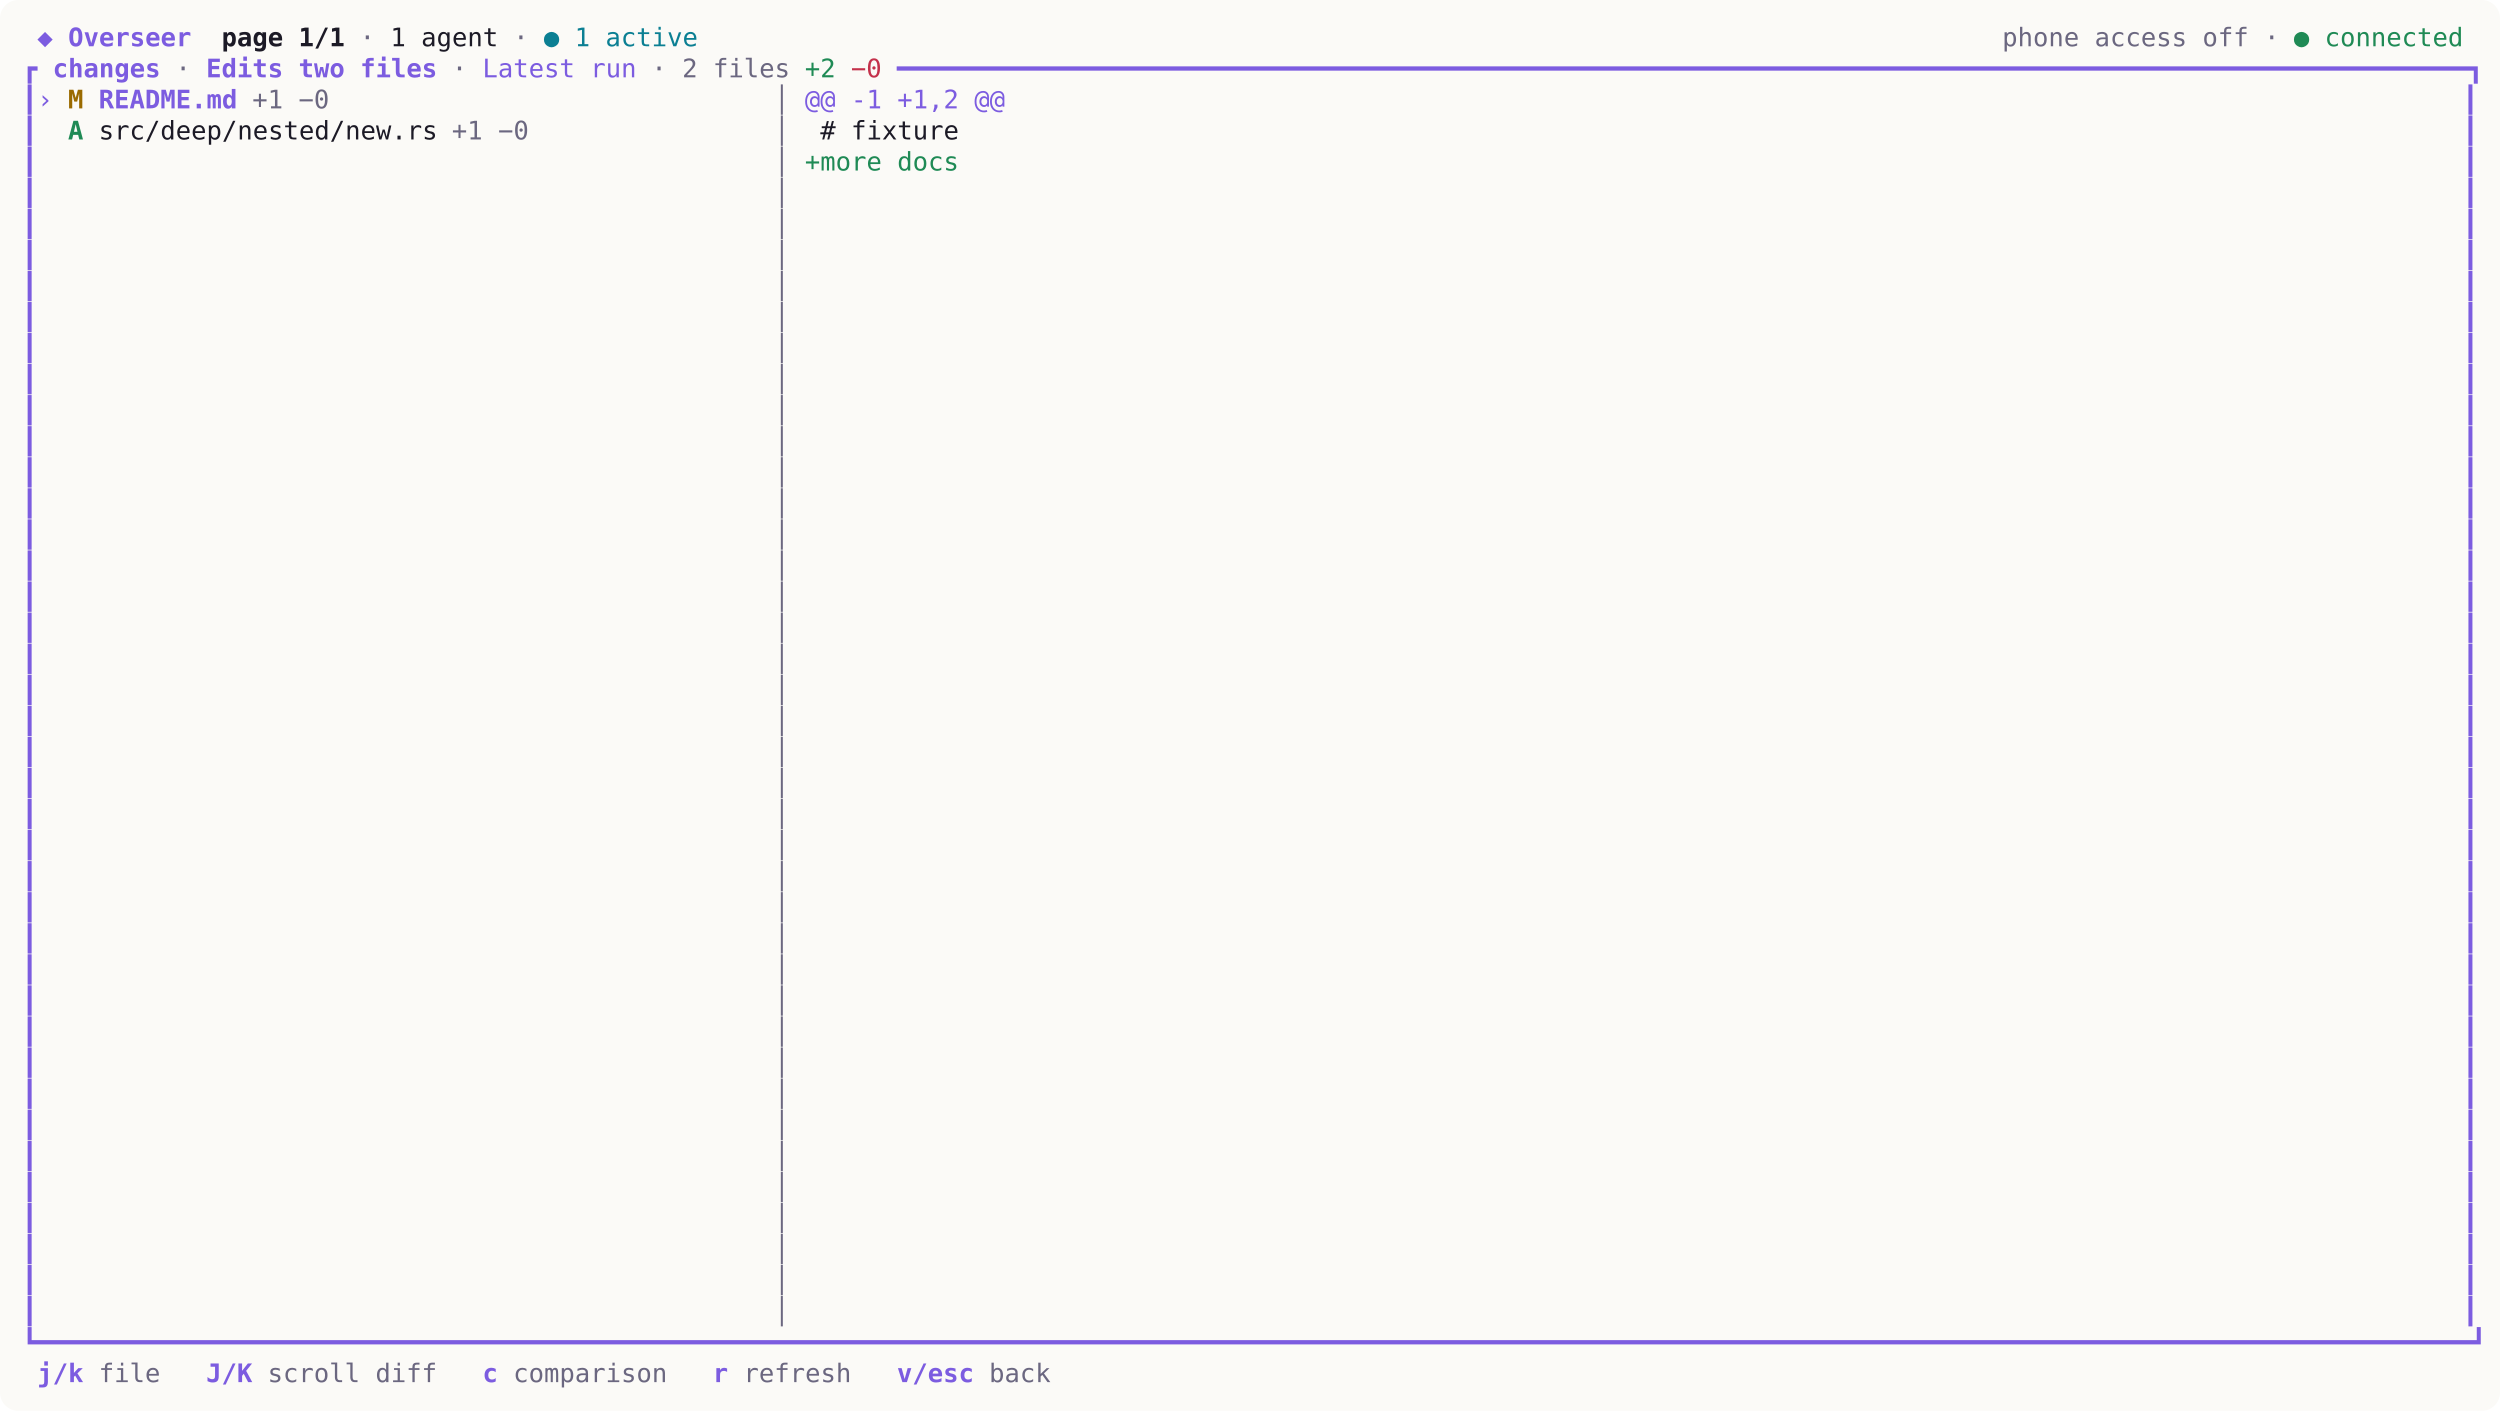
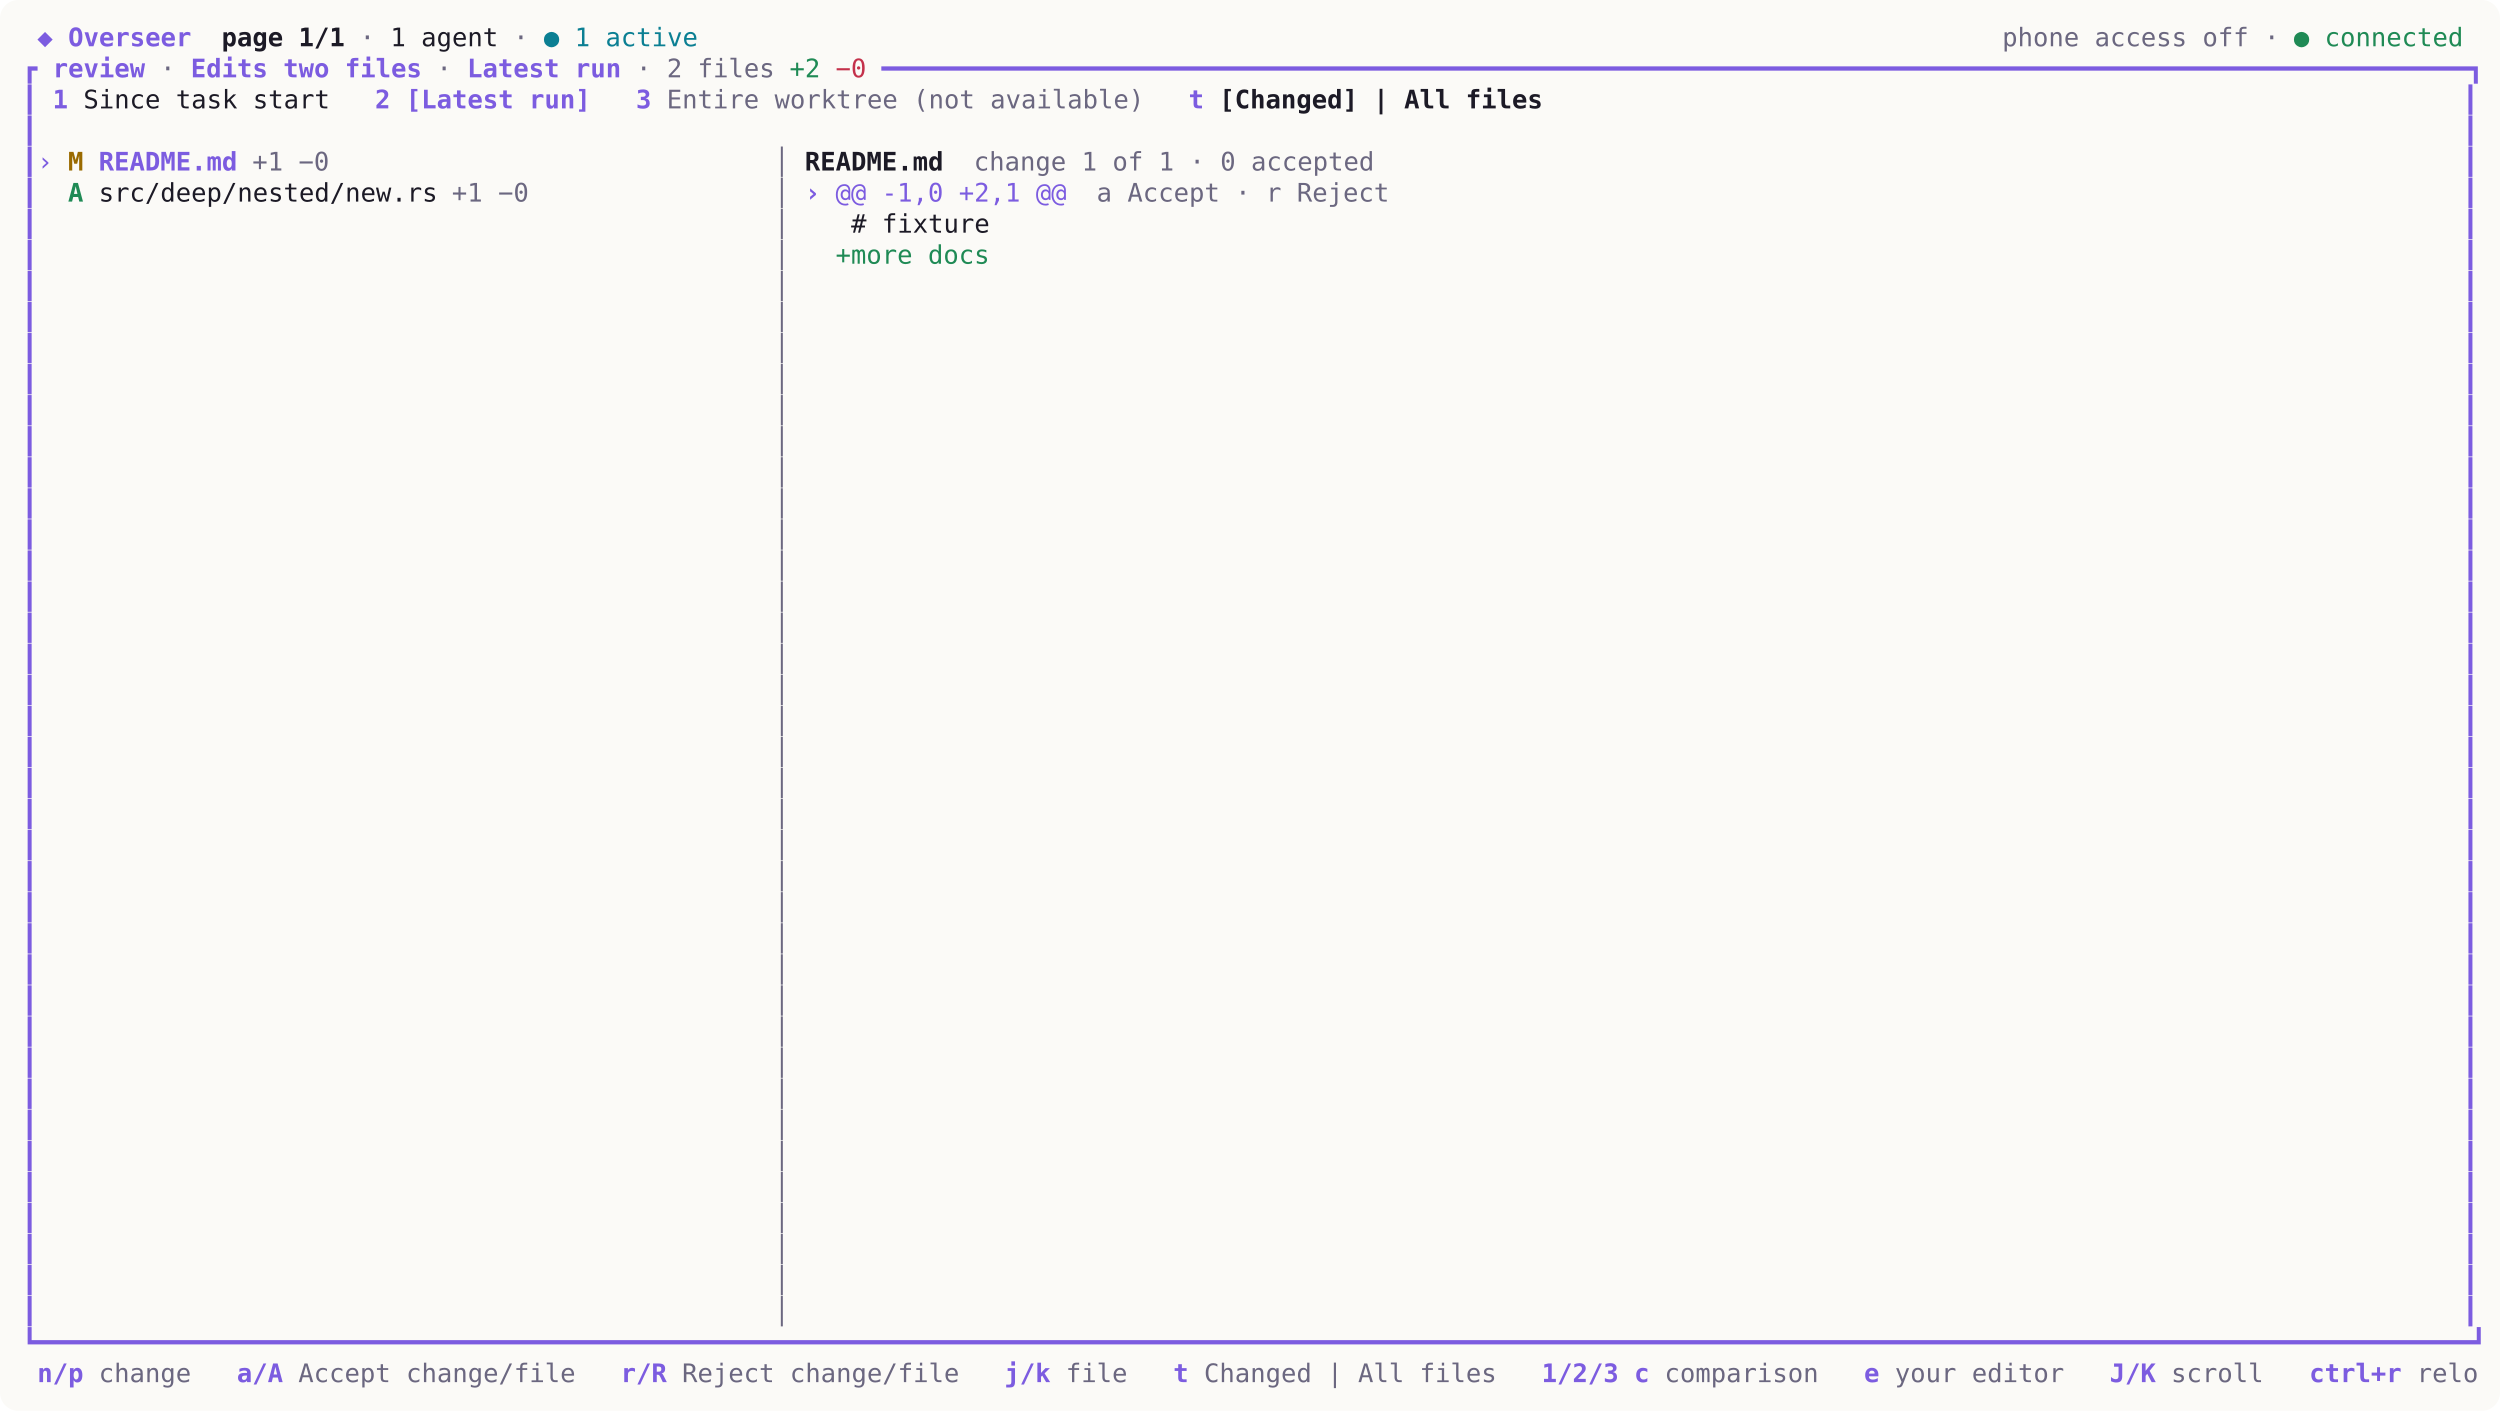
<svg xmlns="http://www.w3.org/2000/svg" width="1368" height="772" viewBox="0 0 1368 772">
  <rect width="100%" height="100%" rx="10" fill="#fbfaf7" />
  <g font-family="ui-monospace, SFMono-Regular, Menlo, monospace" font-size="14">
    <text x="12.0" y="25.3" textLength="100.8" lengthAdjust="spacingAndGlyphs" fill="#7c5ce0" font-weight="700" xml:space="preserve"> ◆ Overseer </text>
    <text x="112.8" y="25.3" textLength="84.0" lengthAdjust="spacingAndGlyphs" fill="#1c1a26" font-weight="700" xml:space="preserve"> page 1/1 </text>
    <text x="196.8" y="25.3" textLength="16.8" lengthAdjust="spacingAndGlyphs" fill="#6b6780" xml:space="preserve">· </text>
    <text x="213.6" y="25.3" textLength="58.8" lengthAdjust="spacingAndGlyphs" fill="#1c1a26" xml:space="preserve">1 agent</text>
    <text x="272.4" y="25.3" textLength="25.2" lengthAdjust="spacingAndGlyphs" fill="#6b6780" xml:space="preserve"> · </text>
    <text x="297.6" y="25.3" textLength="84.0" lengthAdjust="spacingAndGlyphs" fill="#0b7f93" xml:space="preserve">● 1 active</text>
    <text x="1095.6" y="25.3" textLength="159.6" lengthAdjust="spacingAndGlyphs" fill="#6b6780" xml:space="preserve">phone access off · </text>
    <text x="1255.2" y="25.3" textLength="100.8" lengthAdjust="spacingAndGlyphs" fill="#1f8a55" xml:space="preserve">● connected </text>
    <text x="12.0" y="42.3" textLength="8.4" lengthAdjust="spacingAndGlyphs" fill="#7c5ce0" xml:space="preserve">┏</text>
-     <text x="20.4" y="42.3" textLength="75.6" lengthAdjust="spacingAndGlyphs" fill="#7c5ce0" font-weight="700" xml:space="preserve"> changes </text>
-     <text x="96.0" y="42.3" textLength="16.8" lengthAdjust="spacingAndGlyphs" fill="#6b6780" xml:space="preserve">· </text>
-     <text x="112.8" y="42.3" textLength="126.0" lengthAdjust="spacingAndGlyphs" fill="#7c5ce0" font-weight="700" xml:space="preserve">Edits two files</text>
-     <text x="238.8" y="42.3" textLength="25.2" lengthAdjust="spacingAndGlyphs" fill="#6b6780" xml:space="preserve"> · </text>
-     <text x="264.0" y="42.3" textLength="84.0" lengthAdjust="spacingAndGlyphs" fill="#7c5ce0" xml:space="preserve">Latest run</text>
-     <text x="348.0" y="42.3" textLength="92.4" lengthAdjust="spacingAndGlyphs" fill="#6b6780" xml:space="preserve"> · 2 files </text>
-     <text x="440.4" y="42.3" textLength="25.2" lengthAdjust="spacingAndGlyphs" fill="#1f8a55" xml:space="preserve">+2 </text>
-     <text x="465.6" y="42.3" textLength="25.2" lengthAdjust="spacingAndGlyphs" fill="#c4314b" xml:space="preserve">−0 </text>
-     <text x="490.8" y="42.3" textLength="865.2" lengthAdjust="spacingAndGlyphs" fill="#7c5ce0" xml:space="preserve">━━━━━━━━━━━━━━━━━━━━━━━━━━━━━━━━━━━━━━━━━━━━━━━━━━━━━━━━━━━━━━━━━━━━━━━━━━━━━━━━━━━━━━━━━━━━━━━━━━━━━━┓</text>
-     <text x="12.0" y="59.3" textLength="25.2" lengthAdjust="spacingAndGlyphs" fill="#7c5ce0" xml:space="preserve">┃› </text>
-     <text x="37.2" y="59.3" textLength="16.8" lengthAdjust="spacingAndGlyphs" fill="#9a6a00" font-weight="700" xml:space="preserve">M </text>
-     <text x="54.0" y="59.3" textLength="75.6" lengthAdjust="spacingAndGlyphs" fill="#7c5ce0" font-weight="700" xml:space="preserve">README.md</text>
-     <text x="129.6" y="59.3" textLength="50.4" lengthAdjust="spacingAndGlyphs" fill="#6b6780" xml:space="preserve"> +1 −0</text>
-     <text x="423.6" y="59.3" textLength="8.4" lengthAdjust="spacingAndGlyphs" fill="#6b6780" xml:space="preserve">│</text>
-     <text x="440.4" y="59.3" textLength="109.2" lengthAdjust="spacingAndGlyphs" fill="#7c5ce0" xml:space="preserve">@@ -1 +1,2 @@</text>
+     <text x="20.4" y="42.3" textLength="67.2" lengthAdjust="spacingAndGlyphs" fill="#7c5ce0" font-weight="700" xml:space="preserve"> review </text>
+     <text x="87.6" y="42.3" textLength="16.8" lengthAdjust="spacingAndGlyphs" fill="#6b6780" xml:space="preserve">· </text>
+     <text x="104.4" y="42.3" textLength="126.0" lengthAdjust="spacingAndGlyphs" fill="#7c5ce0" font-weight="700" xml:space="preserve">Edits two files</text>
+     <text x="230.4" y="42.3" textLength="25.2" lengthAdjust="spacingAndGlyphs" fill="#6b6780" xml:space="preserve"> · </text>
+     <text x="255.6" y="42.3" textLength="84.0" lengthAdjust="spacingAndGlyphs" fill="#7c5ce0" font-weight="700" xml:space="preserve">Latest run</text>
+     <text x="339.6" y="42.3" textLength="92.4" lengthAdjust="spacingAndGlyphs" fill="#6b6780" xml:space="preserve"> · 2 files </text>
+     <text x="432.0" y="42.3" textLength="25.2" lengthAdjust="spacingAndGlyphs" fill="#1f8a55" xml:space="preserve">+2 </text>
+     <text x="457.2" y="42.3" textLength="25.2" lengthAdjust="spacingAndGlyphs" fill="#c4314b" xml:space="preserve">−0 </text>
+     <text x="482.4" y="42.3" textLength="873.6" lengthAdjust="spacingAndGlyphs" fill="#7c5ce0" xml:space="preserve">━━━━━━━━━━━━━━━━━━━━━━━━━━━━━━━━━━━━━━━━━━━━━━━━━━━━━━━━━━━━━━━━━━━━━━━━━━━━━━━━━━━━━━━━━━━━━━━━━━━━━━━┓</text>
+     <text x="12.0" y="59.3" textLength="8.4" lengthAdjust="spacingAndGlyphs" fill="#7c5ce0" xml:space="preserve">┃</text>
+     <text x="28.8" y="59.3" textLength="8.4" lengthAdjust="spacingAndGlyphs" fill="#7c5ce0" font-weight="700" xml:space="preserve">1</text>
+     <text x="37.2" y="59.3" textLength="168.0" lengthAdjust="spacingAndGlyphs" fill="#1c1a26" xml:space="preserve"> Since task start   </text>
+     <text x="205.2" y="59.3" textLength="117.6" lengthAdjust="spacingAndGlyphs" fill="#7c5ce0" font-weight="700" xml:space="preserve">2 [Latest run]</text>
+     <text x="348.0" y="59.3" textLength="8.4" lengthAdjust="spacingAndGlyphs" fill="#7c5ce0" font-weight="700" xml:space="preserve">3</text>
+     <text x="356.4" y="59.3" textLength="268.8" lengthAdjust="spacingAndGlyphs" fill="#6b6780" xml:space="preserve"> Entire worktree (not available)</text>
+     <text x="650.4" y="59.3" textLength="16.8" lengthAdjust="spacingAndGlyphs" fill="#7c5ce0" font-weight="700" xml:space="preserve">t </text>
+     <text x="667.2" y="59.3" textLength="176.4" lengthAdjust="spacingAndGlyphs" fill="#1c1a26" font-weight="700" xml:space="preserve">[Changed] | All files</text>
    <text x="1347.6" y="59.3" textLength="8.4" lengthAdjust="spacingAndGlyphs" fill="#7c5ce0" xml:space="preserve">┃</text>
-     <text x="12.0" y="76.3" textLength="25.2" lengthAdjust="spacingAndGlyphs" fill="#7c5ce0" xml:space="preserve">┃  </text>
-     <text x="37.2" y="76.3" textLength="16.8" lengthAdjust="spacingAndGlyphs" fill="#1f8a55" font-weight="700" xml:space="preserve">A </text>
-     <text x="54.0" y="76.3" textLength="184.8" lengthAdjust="spacingAndGlyphs" fill="#1c1a26" xml:space="preserve">src/deep/nested/new.rs</text>
-     <text x="238.8" y="76.3" textLength="50.4" lengthAdjust="spacingAndGlyphs" fill="#6b6780" xml:space="preserve"> +1 −0</text>
-     <text x="423.6" y="76.3" textLength="8.4" lengthAdjust="spacingAndGlyphs" fill="#6b6780" xml:space="preserve">│</text>
-     <text x="432.0" y="76.3" textLength="915.6" lengthAdjust="spacingAndGlyphs" fill="#1c1a26" xml:space="preserve">  # fixture                                                                                                  </text>
+     <text x="12.0" y="76.3" textLength="8.4" lengthAdjust="spacingAndGlyphs" fill="#7c5ce0" xml:space="preserve">┃</text>
    <text x="1347.6" y="76.3" textLength="8.4" lengthAdjust="spacingAndGlyphs" fill="#7c5ce0" xml:space="preserve">┃</text>
-     <text x="12.0" y="93.3" textLength="8.4" lengthAdjust="spacingAndGlyphs" fill="#7c5ce0" xml:space="preserve">┃</text>
+     <text x="12.0" y="93.3" textLength="25.2" lengthAdjust="spacingAndGlyphs" fill="#7c5ce0" xml:space="preserve">┃› </text>
+     <text x="37.2" y="93.3" textLength="16.8" lengthAdjust="spacingAndGlyphs" fill="#9a6a00" font-weight="700" xml:space="preserve">M </text>
+     <text x="54.0" y="93.3" textLength="75.6" lengthAdjust="spacingAndGlyphs" fill="#7c5ce0" font-weight="700" xml:space="preserve">README.md</text>
+     <text x="129.6" y="93.3" textLength="50.4" lengthAdjust="spacingAndGlyphs" fill="#6b6780" xml:space="preserve"> +1 −0</text>
    <text x="423.6" y="93.3" textLength="8.4" lengthAdjust="spacingAndGlyphs" fill="#6b6780" xml:space="preserve">│</text>
-     <text x="440.4" y="93.3" textLength="84.0" lengthAdjust="spacingAndGlyphs" fill="#1f8a55" xml:space="preserve">+more docs</text>
+     <text x="440.4" y="93.3" textLength="75.6" lengthAdjust="spacingAndGlyphs" fill="#1c1a26" font-weight="700" xml:space="preserve">README.md</text>
+     <text x="516.0" y="93.3" textLength="235.2" lengthAdjust="spacingAndGlyphs" fill="#6b6780" xml:space="preserve">  change 1 of 1 · 0 accepted</text>
    <text x="1347.6" y="93.3" textLength="8.4" lengthAdjust="spacingAndGlyphs" fill="#7c5ce0" xml:space="preserve">┃</text>
-     <text x="12.0" y="110.3" textLength="8.4" lengthAdjust="spacingAndGlyphs" fill="#7c5ce0" xml:space="preserve">┃</text>
+     <text x="12.0" y="110.3" textLength="25.2" lengthAdjust="spacingAndGlyphs" fill="#7c5ce0" xml:space="preserve">┃  </text>
+     <text x="37.2" y="110.3" textLength="16.8" lengthAdjust="spacingAndGlyphs" fill="#1f8a55" font-weight="700" xml:space="preserve">A </text>
+     <text x="54.0" y="110.3" textLength="184.8" lengthAdjust="spacingAndGlyphs" fill="#1c1a26" xml:space="preserve">src/deep/nested/new.rs</text>
+     <text x="238.8" y="110.3" textLength="50.4" lengthAdjust="spacingAndGlyphs" fill="#6b6780" xml:space="preserve"> +1 −0</text>
    <text x="423.6" y="110.3" textLength="8.4" lengthAdjust="spacingAndGlyphs" fill="#6b6780" xml:space="preserve">│</text>
+     <text x="440.4" y="110.3" textLength="16.8" lengthAdjust="spacingAndGlyphs" fill="#7c5ce0" font-weight="700" xml:space="preserve">› </text>
+     <text x="457.2" y="110.3" textLength="126.0" lengthAdjust="spacingAndGlyphs" fill="#7c5ce0" xml:space="preserve">@@ -1,0 +2,1 @@</text>
+     <text x="583.2" y="110.3" textLength="176.4" lengthAdjust="spacingAndGlyphs" fill="#6b6780" xml:space="preserve">  a Accept · r Reject</text>
    <text x="1347.6" y="110.3" textLength="8.4" lengthAdjust="spacingAndGlyphs" fill="#7c5ce0" xml:space="preserve">┃</text>
    <text x="12.0" y="127.3" textLength="8.4" lengthAdjust="spacingAndGlyphs" fill="#7c5ce0" xml:space="preserve">┃</text>
    <text x="423.6" y="127.3" textLength="8.4" lengthAdjust="spacingAndGlyphs" fill="#6b6780" xml:space="preserve">│</text>
+     <text x="432.0" y="127.3" textLength="915.6" lengthAdjust="spacingAndGlyphs" fill="#1c1a26" xml:space="preserve">    # fixture                                                                                                </text>
    <text x="1347.6" y="127.3" textLength="8.4" lengthAdjust="spacingAndGlyphs" fill="#7c5ce0" xml:space="preserve">┃</text>
    <text x="12.0" y="144.3" textLength="8.4" lengthAdjust="spacingAndGlyphs" fill="#7c5ce0" xml:space="preserve">┃</text>
    <text x="423.6" y="144.3" textLength="8.4" lengthAdjust="spacingAndGlyphs" fill="#6b6780" xml:space="preserve">│</text>
+     <text x="457.2" y="144.3" textLength="84.0" lengthAdjust="spacingAndGlyphs" fill="#1f8a55" xml:space="preserve">+more docs</text>
    <text x="1347.6" y="144.3" textLength="8.4" lengthAdjust="spacingAndGlyphs" fill="#7c5ce0" xml:space="preserve">┃</text>
    <text x="12.0" y="161.3" textLength="8.4" lengthAdjust="spacingAndGlyphs" fill="#7c5ce0" xml:space="preserve">┃</text>
    <text x="423.6" y="161.3" textLength="8.4" lengthAdjust="spacingAndGlyphs" fill="#6b6780" xml:space="preserve">│</text>
    <text x="1347.6" y="161.3" textLength="8.4" lengthAdjust="spacingAndGlyphs" fill="#7c5ce0" xml:space="preserve">┃</text>
    <text x="12.0" y="178.3" textLength="8.4" lengthAdjust="spacingAndGlyphs" fill="#7c5ce0" xml:space="preserve">┃</text>
    <text x="423.6" y="178.3" textLength="8.4" lengthAdjust="spacingAndGlyphs" fill="#6b6780" xml:space="preserve">│</text>
    <text x="1347.6" y="178.3" textLength="8.4" lengthAdjust="spacingAndGlyphs" fill="#7c5ce0" xml:space="preserve">┃</text>
    <text x="12.0" y="195.3" textLength="8.4" lengthAdjust="spacingAndGlyphs" fill="#7c5ce0" xml:space="preserve">┃</text>
    <text x="423.6" y="195.3" textLength="8.4" lengthAdjust="spacingAndGlyphs" fill="#6b6780" xml:space="preserve">│</text>
    <text x="1347.6" y="195.3" textLength="8.4" lengthAdjust="spacingAndGlyphs" fill="#7c5ce0" xml:space="preserve">┃</text>
    <text x="12.0" y="212.3" textLength="8.4" lengthAdjust="spacingAndGlyphs" fill="#7c5ce0" xml:space="preserve">┃</text>
    <text x="423.6" y="212.3" textLength="8.4" lengthAdjust="spacingAndGlyphs" fill="#6b6780" xml:space="preserve">│</text>
    <text x="1347.6" y="212.3" textLength="8.4" lengthAdjust="spacingAndGlyphs" fill="#7c5ce0" xml:space="preserve">┃</text>
    <text x="12.0" y="229.3" textLength="8.4" lengthAdjust="spacingAndGlyphs" fill="#7c5ce0" xml:space="preserve">┃</text>
    <text x="423.6" y="229.3" textLength="8.4" lengthAdjust="spacingAndGlyphs" fill="#6b6780" xml:space="preserve">│</text>
    <text x="1347.6" y="229.3" textLength="8.4" lengthAdjust="spacingAndGlyphs" fill="#7c5ce0" xml:space="preserve">┃</text>
    <text x="12.0" y="246.3" textLength="8.4" lengthAdjust="spacingAndGlyphs" fill="#7c5ce0" xml:space="preserve">┃</text>
    <text x="423.6" y="246.3" textLength="8.4" lengthAdjust="spacingAndGlyphs" fill="#6b6780" xml:space="preserve">│</text>
    <text x="1347.6" y="246.3" textLength="8.4" lengthAdjust="spacingAndGlyphs" fill="#7c5ce0" xml:space="preserve">┃</text>
    <text x="12.0" y="263.3" textLength="8.4" lengthAdjust="spacingAndGlyphs" fill="#7c5ce0" xml:space="preserve">┃</text>
    <text x="423.6" y="263.3" textLength="8.4" lengthAdjust="spacingAndGlyphs" fill="#6b6780" xml:space="preserve">│</text>
    <text x="1347.6" y="263.3" textLength="8.4" lengthAdjust="spacingAndGlyphs" fill="#7c5ce0" xml:space="preserve">┃</text>
    <text x="12.0" y="280.3" textLength="8.4" lengthAdjust="spacingAndGlyphs" fill="#7c5ce0" xml:space="preserve">┃</text>
    <text x="423.6" y="280.3" textLength="8.4" lengthAdjust="spacingAndGlyphs" fill="#6b6780" xml:space="preserve">│</text>
    <text x="1347.6" y="280.3" textLength="8.4" lengthAdjust="spacingAndGlyphs" fill="#7c5ce0" xml:space="preserve">┃</text>
    <text x="12.0" y="297.3" textLength="8.4" lengthAdjust="spacingAndGlyphs" fill="#7c5ce0" xml:space="preserve">┃</text>
    <text x="423.6" y="297.3" textLength="8.4" lengthAdjust="spacingAndGlyphs" fill="#6b6780" xml:space="preserve">│</text>
    <text x="1347.6" y="297.3" textLength="8.4" lengthAdjust="spacingAndGlyphs" fill="#7c5ce0" xml:space="preserve">┃</text>
    <text x="12.0" y="314.3" textLength="8.4" lengthAdjust="spacingAndGlyphs" fill="#7c5ce0" xml:space="preserve">┃</text>
    <text x="423.6" y="314.3" textLength="8.4" lengthAdjust="spacingAndGlyphs" fill="#6b6780" xml:space="preserve">│</text>
    <text x="1347.6" y="314.3" textLength="8.4" lengthAdjust="spacingAndGlyphs" fill="#7c5ce0" xml:space="preserve">┃</text>
    <text x="12.0" y="331.3" textLength="8.4" lengthAdjust="spacingAndGlyphs" fill="#7c5ce0" xml:space="preserve">┃</text>
    <text x="423.6" y="331.3" textLength="8.4" lengthAdjust="spacingAndGlyphs" fill="#6b6780" xml:space="preserve">│</text>
    <text x="1347.6" y="331.3" textLength="8.4" lengthAdjust="spacingAndGlyphs" fill="#7c5ce0" xml:space="preserve">┃</text>
    <text x="12.0" y="348.3" textLength="8.4" lengthAdjust="spacingAndGlyphs" fill="#7c5ce0" xml:space="preserve">┃</text>
    <text x="423.6" y="348.3" textLength="8.4" lengthAdjust="spacingAndGlyphs" fill="#6b6780" xml:space="preserve">│</text>
    <text x="1347.6" y="348.3" textLength="8.4" lengthAdjust="spacingAndGlyphs" fill="#7c5ce0" xml:space="preserve">┃</text>
    <text x="12.0" y="365.3" textLength="8.4" lengthAdjust="spacingAndGlyphs" fill="#7c5ce0" xml:space="preserve">┃</text>
    <text x="423.6" y="365.3" textLength="8.4" lengthAdjust="spacingAndGlyphs" fill="#6b6780" xml:space="preserve">│</text>
    <text x="1347.6" y="365.3" textLength="8.4" lengthAdjust="spacingAndGlyphs" fill="#7c5ce0" xml:space="preserve">┃</text>
    <text x="12.0" y="382.3" textLength="8.4" lengthAdjust="spacingAndGlyphs" fill="#7c5ce0" xml:space="preserve">┃</text>
    <text x="423.6" y="382.3" textLength="8.4" lengthAdjust="spacingAndGlyphs" fill="#6b6780" xml:space="preserve">│</text>
    <text x="1347.6" y="382.3" textLength="8.4" lengthAdjust="spacingAndGlyphs" fill="#7c5ce0" xml:space="preserve">┃</text>
    <text x="12.0" y="399.3" textLength="8.4" lengthAdjust="spacingAndGlyphs" fill="#7c5ce0" xml:space="preserve">┃</text>
    <text x="423.6" y="399.3" textLength="8.4" lengthAdjust="spacingAndGlyphs" fill="#6b6780" xml:space="preserve">│</text>
    <text x="1347.6" y="399.3" textLength="8.4" lengthAdjust="spacingAndGlyphs" fill="#7c5ce0" xml:space="preserve">┃</text>
    <text x="12.0" y="416.3" textLength="8.4" lengthAdjust="spacingAndGlyphs" fill="#7c5ce0" xml:space="preserve">┃</text>
    <text x="423.6" y="416.3" textLength="8.4" lengthAdjust="spacingAndGlyphs" fill="#6b6780" xml:space="preserve">│</text>
    <text x="1347.6" y="416.3" textLength="8.4" lengthAdjust="spacingAndGlyphs" fill="#7c5ce0" xml:space="preserve">┃</text>
    <text x="12.0" y="433.3" textLength="8.4" lengthAdjust="spacingAndGlyphs" fill="#7c5ce0" xml:space="preserve">┃</text>
    <text x="423.6" y="433.3" textLength="8.4" lengthAdjust="spacingAndGlyphs" fill="#6b6780" xml:space="preserve">│</text>
    <text x="1347.6" y="433.3" textLength="8.4" lengthAdjust="spacingAndGlyphs" fill="#7c5ce0" xml:space="preserve">┃</text>
    <text x="12.0" y="450.3" textLength="8.4" lengthAdjust="spacingAndGlyphs" fill="#7c5ce0" xml:space="preserve">┃</text>
    <text x="423.6" y="450.3" textLength="8.4" lengthAdjust="spacingAndGlyphs" fill="#6b6780" xml:space="preserve">│</text>
    <text x="1347.6" y="450.3" textLength="8.4" lengthAdjust="spacingAndGlyphs" fill="#7c5ce0" xml:space="preserve">┃</text>
    <text x="12.0" y="467.3" textLength="8.4" lengthAdjust="spacingAndGlyphs" fill="#7c5ce0" xml:space="preserve">┃</text>
    <text x="423.6" y="467.3" textLength="8.4" lengthAdjust="spacingAndGlyphs" fill="#6b6780" xml:space="preserve">│</text>
    <text x="1347.6" y="467.3" textLength="8.4" lengthAdjust="spacingAndGlyphs" fill="#7c5ce0" xml:space="preserve">┃</text>
    <text x="12.0" y="484.3" textLength="8.4" lengthAdjust="spacingAndGlyphs" fill="#7c5ce0" xml:space="preserve">┃</text>
    <text x="423.6" y="484.3" textLength="8.4" lengthAdjust="spacingAndGlyphs" fill="#6b6780" xml:space="preserve">│</text>
    <text x="1347.6" y="484.3" textLength="8.4" lengthAdjust="spacingAndGlyphs" fill="#7c5ce0" xml:space="preserve">┃</text>
    <text x="12.0" y="501.3" textLength="8.4" lengthAdjust="spacingAndGlyphs" fill="#7c5ce0" xml:space="preserve">┃</text>
    <text x="423.6" y="501.3" textLength="8.4" lengthAdjust="spacingAndGlyphs" fill="#6b6780" xml:space="preserve">│</text>
    <text x="1347.6" y="501.3" textLength="8.4" lengthAdjust="spacingAndGlyphs" fill="#7c5ce0" xml:space="preserve">┃</text>
    <text x="12.0" y="518.3" textLength="8.4" lengthAdjust="spacingAndGlyphs" fill="#7c5ce0" xml:space="preserve">┃</text>
    <text x="423.6" y="518.3" textLength="8.4" lengthAdjust="spacingAndGlyphs" fill="#6b6780" xml:space="preserve">│</text>
    <text x="1347.6" y="518.3" textLength="8.4" lengthAdjust="spacingAndGlyphs" fill="#7c5ce0" xml:space="preserve">┃</text>
    <text x="12.0" y="535.3" textLength="8.4" lengthAdjust="spacingAndGlyphs" fill="#7c5ce0" xml:space="preserve">┃</text>
    <text x="423.6" y="535.3" textLength="8.4" lengthAdjust="spacingAndGlyphs" fill="#6b6780" xml:space="preserve">│</text>
    <text x="1347.6" y="535.3" textLength="8.4" lengthAdjust="spacingAndGlyphs" fill="#7c5ce0" xml:space="preserve">┃</text>
    <text x="12.0" y="552.3" textLength="8.4" lengthAdjust="spacingAndGlyphs" fill="#7c5ce0" xml:space="preserve">┃</text>
    <text x="423.6" y="552.3" textLength="8.4" lengthAdjust="spacingAndGlyphs" fill="#6b6780" xml:space="preserve">│</text>
    <text x="1347.6" y="552.3" textLength="8.4" lengthAdjust="spacingAndGlyphs" fill="#7c5ce0" xml:space="preserve">┃</text>
    <text x="12.0" y="569.3" textLength="8.4" lengthAdjust="spacingAndGlyphs" fill="#7c5ce0" xml:space="preserve">┃</text>
    <text x="423.6" y="569.3" textLength="8.4" lengthAdjust="spacingAndGlyphs" fill="#6b6780" xml:space="preserve">│</text>
    <text x="1347.6" y="569.3" textLength="8.4" lengthAdjust="spacingAndGlyphs" fill="#7c5ce0" xml:space="preserve">┃</text>
    <text x="12.0" y="586.3" textLength="8.4" lengthAdjust="spacingAndGlyphs" fill="#7c5ce0" xml:space="preserve">┃</text>
    <text x="423.6" y="586.3" textLength="8.4" lengthAdjust="spacingAndGlyphs" fill="#6b6780" xml:space="preserve">│</text>
    <text x="1347.6" y="586.3" textLength="8.4" lengthAdjust="spacingAndGlyphs" fill="#7c5ce0" xml:space="preserve">┃</text>
    <text x="12.0" y="603.3" textLength="8.4" lengthAdjust="spacingAndGlyphs" fill="#7c5ce0" xml:space="preserve">┃</text>
    <text x="423.6" y="603.3" textLength="8.4" lengthAdjust="spacingAndGlyphs" fill="#6b6780" xml:space="preserve">│</text>
    <text x="1347.6" y="603.3" textLength="8.4" lengthAdjust="spacingAndGlyphs" fill="#7c5ce0" xml:space="preserve">┃</text>
    <text x="12.0" y="620.3" textLength="8.4" lengthAdjust="spacingAndGlyphs" fill="#7c5ce0" xml:space="preserve">┃</text>
    <text x="423.6" y="620.3" textLength="8.4" lengthAdjust="spacingAndGlyphs" fill="#6b6780" xml:space="preserve">│</text>
    <text x="1347.6" y="620.3" textLength="8.4" lengthAdjust="spacingAndGlyphs" fill="#7c5ce0" xml:space="preserve">┃</text>
    <text x="12.0" y="637.3" textLength="8.4" lengthAdjust="spacingAndGlyphs" fill="#7c5ce0" xml:space="preserve">┃</text>
    <text x="423.6" y="637.3" textLength="8.4" lengthAdjust="spacingAndGlyphs" fill="#6b6780" xml:space="preserve">│</text>
    <text x="1347.6" y="637.3" textLength="8.4" lengthAdjust="spacingAndGlyphs" fill="#7c5ce0" xml:space="preserve">┃</text>
    <text x="12.0" y="654.3" textLength="8.4" lengthAdjust="spacingAndGlyphs" fill="#7c5ce0" xml:space="preserve">┃</text>
    <text x="423.6" y="654.3" textLength="8.4" lengthAdjust="spacingAndGlyphs" fill="#6b6780" xml:space="preserve">│</text>
    <text x="1347.6" y="654.3" textLength="8.4" lengthAdjust="spacingAndGlyphs" fill="#7c5ce0" xml:space="preserve">┃</text>
    <text x="12.0" y="671.3" textLength="8.4" lengthAdjust="spacingAndGlyphs" fill="#7c5ce0" xml:space="preserve">┃</text>
    <text x="423.6" y="671.3" textLength="8.4" lengthAdjust="spacingAndGlyphs" fill="#6b6780" xml:space="preserve">│</text>
    <text x="1347.6" y="671.3" textLength="8.4" lengthAdjust="spacingAndGlyphs" fill="#7c5ce0" xml:space="preserve">┃</text>
    <text x="12.0" y="688.3" textLength="8.4" lengthAdjust="spacingAndGlyphs" fill="#7c5ce0" xml:space="preserve">┃</text>
    <text x="423.6" y="688.3" textLength="8.4" lengthAdjust="spacingAndGlyphs" fill="#6b6780" xml:space="preserve">│</text>
    <text x="1347.6" y="688.3" textLength="8.4" lengthAdjust="spacingAndGlyphs" fill="#7c5ce0" xml:space="preserve">┃</text>
    <text x="12.0" y="705.3" textLength="8.4" lengthAdjust="spacingAndGlyphs" fill="#7c5ce0" xml:space="preserve">┃</text>
    <text x="423.6" y="705.3" textLength="8.4" lengthAdjust="spacingAndGlyphs" fill="#6b6780" xml:space="preserve">│</text>
    <text x="1347.6" y="705.3" textLength="8.4" lengthAdjust="spacingAndGlyphs" fill="#7c5ce0" xml:space="preserve">┃</text>
    <text x="12.0" y="722.3" textLength="8.4" lengthAdjust="spacingAndGlyphs" fill="#7c5ce0" xml:space="preserve">┃</text>
    <text x="423.6" y="722.3" textLength="8.4" lengthAdjust="spacingAndGlyphs" fill="#6b6780" xml:space="preserve">│</text>
    <text x="1347.6" y="722.3" textLength="8.4" lengthAdjust="spacingAndGlyphs" fill="#7c5ce0" xml:space="preserve">┃</text>
    <text x="12.0" y="739.3" textLength="1344.0" lengthAdjust="spacingAndGlyphs" fill="#7c5ce0" xml:space="preserve">┗━━━━━━━━━━━━━━━━━━━━━━━━━━━━━━━━━━━━━━━━━━━━━━━━━━━━━━━━━━━━━━━━━━━━━━━━━━━━━━━━━━━━━━━━━━━━━━━━━━━━━━━━━━━━━━━━━━━━━━━━━━━━━━━━━━━━━━━━━━━━━━━━━━━━━━━━━━━━━━┛</text>
-     <text x="20.4" y="756.3" textLength="25.2" lengthAdjust="spacingAndGlyphs" fill="#7c5ce0" font-weight="700" xml:space="preserve">j/k</text>
-     <text x="45.6" y="756.3" textLength="67.2" lengthAdjust="spacingAndGlyphs" fill="#6b6780" xml:space="preserve"> file   </text>
-     <text x="112.8" y="756.3" textLength="25.2" lengthAdjust="spacingAndGlyphs" fill="#7c5ce0" font-weight="700" xml:space="preserve">J/K</text>
-     <text x="138.0" y="756.3" textLength="126.0" lengthAdjust="spacingAndGlyphs" fill="#6b6780" xml:space="preserve"> scroll diff   </text>
-     <text x="264.0" y="756.3" textLength="8.4" lengthAdjust="spacingAndGlyphs" fill="#7c5ce0" font-weight="700" xml:space="preserve">c</text>
-     <text x="272.4" y="756.3" textLength="117.6" lengthAdjust="spacingAndGlyphs" fill="#6b6780" xml:space="preserve"> comparison   </text>
-     <text x="390.0" y="756.3" textLength="8.4" lengthAdjust="spacingAndGlyphs" fill="#7c5ce0" font-weight="700" xml:space="preserve">r</text>
-     <text x="398.4" y="756.3" textLength="92.4" lengthAdjust="spacingAndGlyphs" fill="#6b6780" xml:space="preserve"> refresh   </text>
-     <text x="490.8" y="756.3" textLength="42.0" lengthAdjust="spacingAndGlyphs" fill="#7c5ce0" font-weight="700" xml:space="preserve">v/esc</text>
-     <text x="532.8" y="756.3" textLength="67.2" lengthAdjust="spacingAndGlyphs" fill="#6b6780" xml:space="preserve"> back   </text>
+     <text x="20.4" y="756.3" textLength="25.2" lengthAdjust="spacingAndGlyphs" fill="#7c5ce0" font-weight="700" xml:space="preserve">n/p</text>
+     <text x="45.6" y="756.3" textLength="84.0" lengthAdjust="spacingAndGlyphs" fill="#6b6780" xml:space="preserve"> change   </text>
+     <text x="129.6" y="756.3" textLength="25.2" lengthAdjust="spacingAndGlyphs" fill="#7c5ce0" font-weight="700" xml:space="preserve">a/A</text>
+     <text x="154.8" y="756.3" textLength="184.8" lengthAdjust="spacingAndGlyphs" fill="#6b6780" xml:space="preserve"> Accept change/file   </text>
+     <text x="339.6" y="756.3" textLength="25.2" lengthAdjust="spacingAndGlyphs" fill="#7c5ce0" font-weight="700" xml:space="preserve">r/R</text>
+     <text x="364.8" y="756.3" textLength="184.8" lengthAdjust="spacingAndGlyphs" fill="#6b6780" xml:space="preserve"> Reject change/file   </text>
+     <text x="549.6" y="756.3" textLength="25.2" lengthAdjust="spacingAndGlyphs" fill="#7c5ce0" font-weight="700" xml:space="preserve">j/k</text>
+     <text x="574.8" y="756.3" textLength="67.2" lengthAdjust="spacingAndGlyphs" fill="#6b6780" xml:space="preserve"> file   </text>
+     <text x="642.0" y="756.3" textLength="8.4" lengthAdjust="spacingAndGlyphs" fill="#7c5ce0" font-weight="700" xml:space="preserve">t</text>
+     <text x="650.4" y="756.3" textLength="193.2" lengthAdjust="spacingAndGlyphs" fill="#6b6780" xml:space="preserve"> Changed | All files   </text>
+     <text x="843.6" y="756.3" textLength="58.8" lengthAdjust="spacingAndGlyphs" fill="#7c5ce0" font-weight="700" xml:space="preserve">1/2/3 c</text>
+     <text x="902.4" y="756.3" textLength="117.6" lengthAdjust="spacingAndGlyphs" fill="#6b6780" xml:space="preserve"> comparison   </text>
+     <text x="1020.0" y="756.3" textLength="8.4" lengthAdjust="spacingAndGlyphs" fill="#7c5ce0" font-weight="700" xml:space="preserve">e</text>
+     <text x="1028.4" y="756.3" textLength="126.0" lengthAdjust="spacingAndGlyphs" fill="#6b6780" xml:space="preserve"> your editor   </text>
+     <text x="1154.4" y="756.3" textLength="25.2" lengthAdjust="spacingAndGlyphs" fill="#7c5ce0" font-weight="700" xml:space="preserve">J/K</text>
+     <text x="1179.6" y="756.3" textLength="84.0" lengthAdjust="spacingAndGlyphs" fill="#6b6780" xml:space="preserve"> scroll   </text>
+     <text x="1263.6" y="756.3" textLength="50.4" lengthAdjust="spacingAndGlyphs" fill="#7c5ce0" font-weight="700" xml:space="preserve">ctrl+r</text>
+     <text x="1314.0" y="756.3" textLength="42.0" lengthAdjust="spacingAndGlyphs" fill="#6b6780" xml:space="preserve"> relo</text>
  </g>
</svg>
